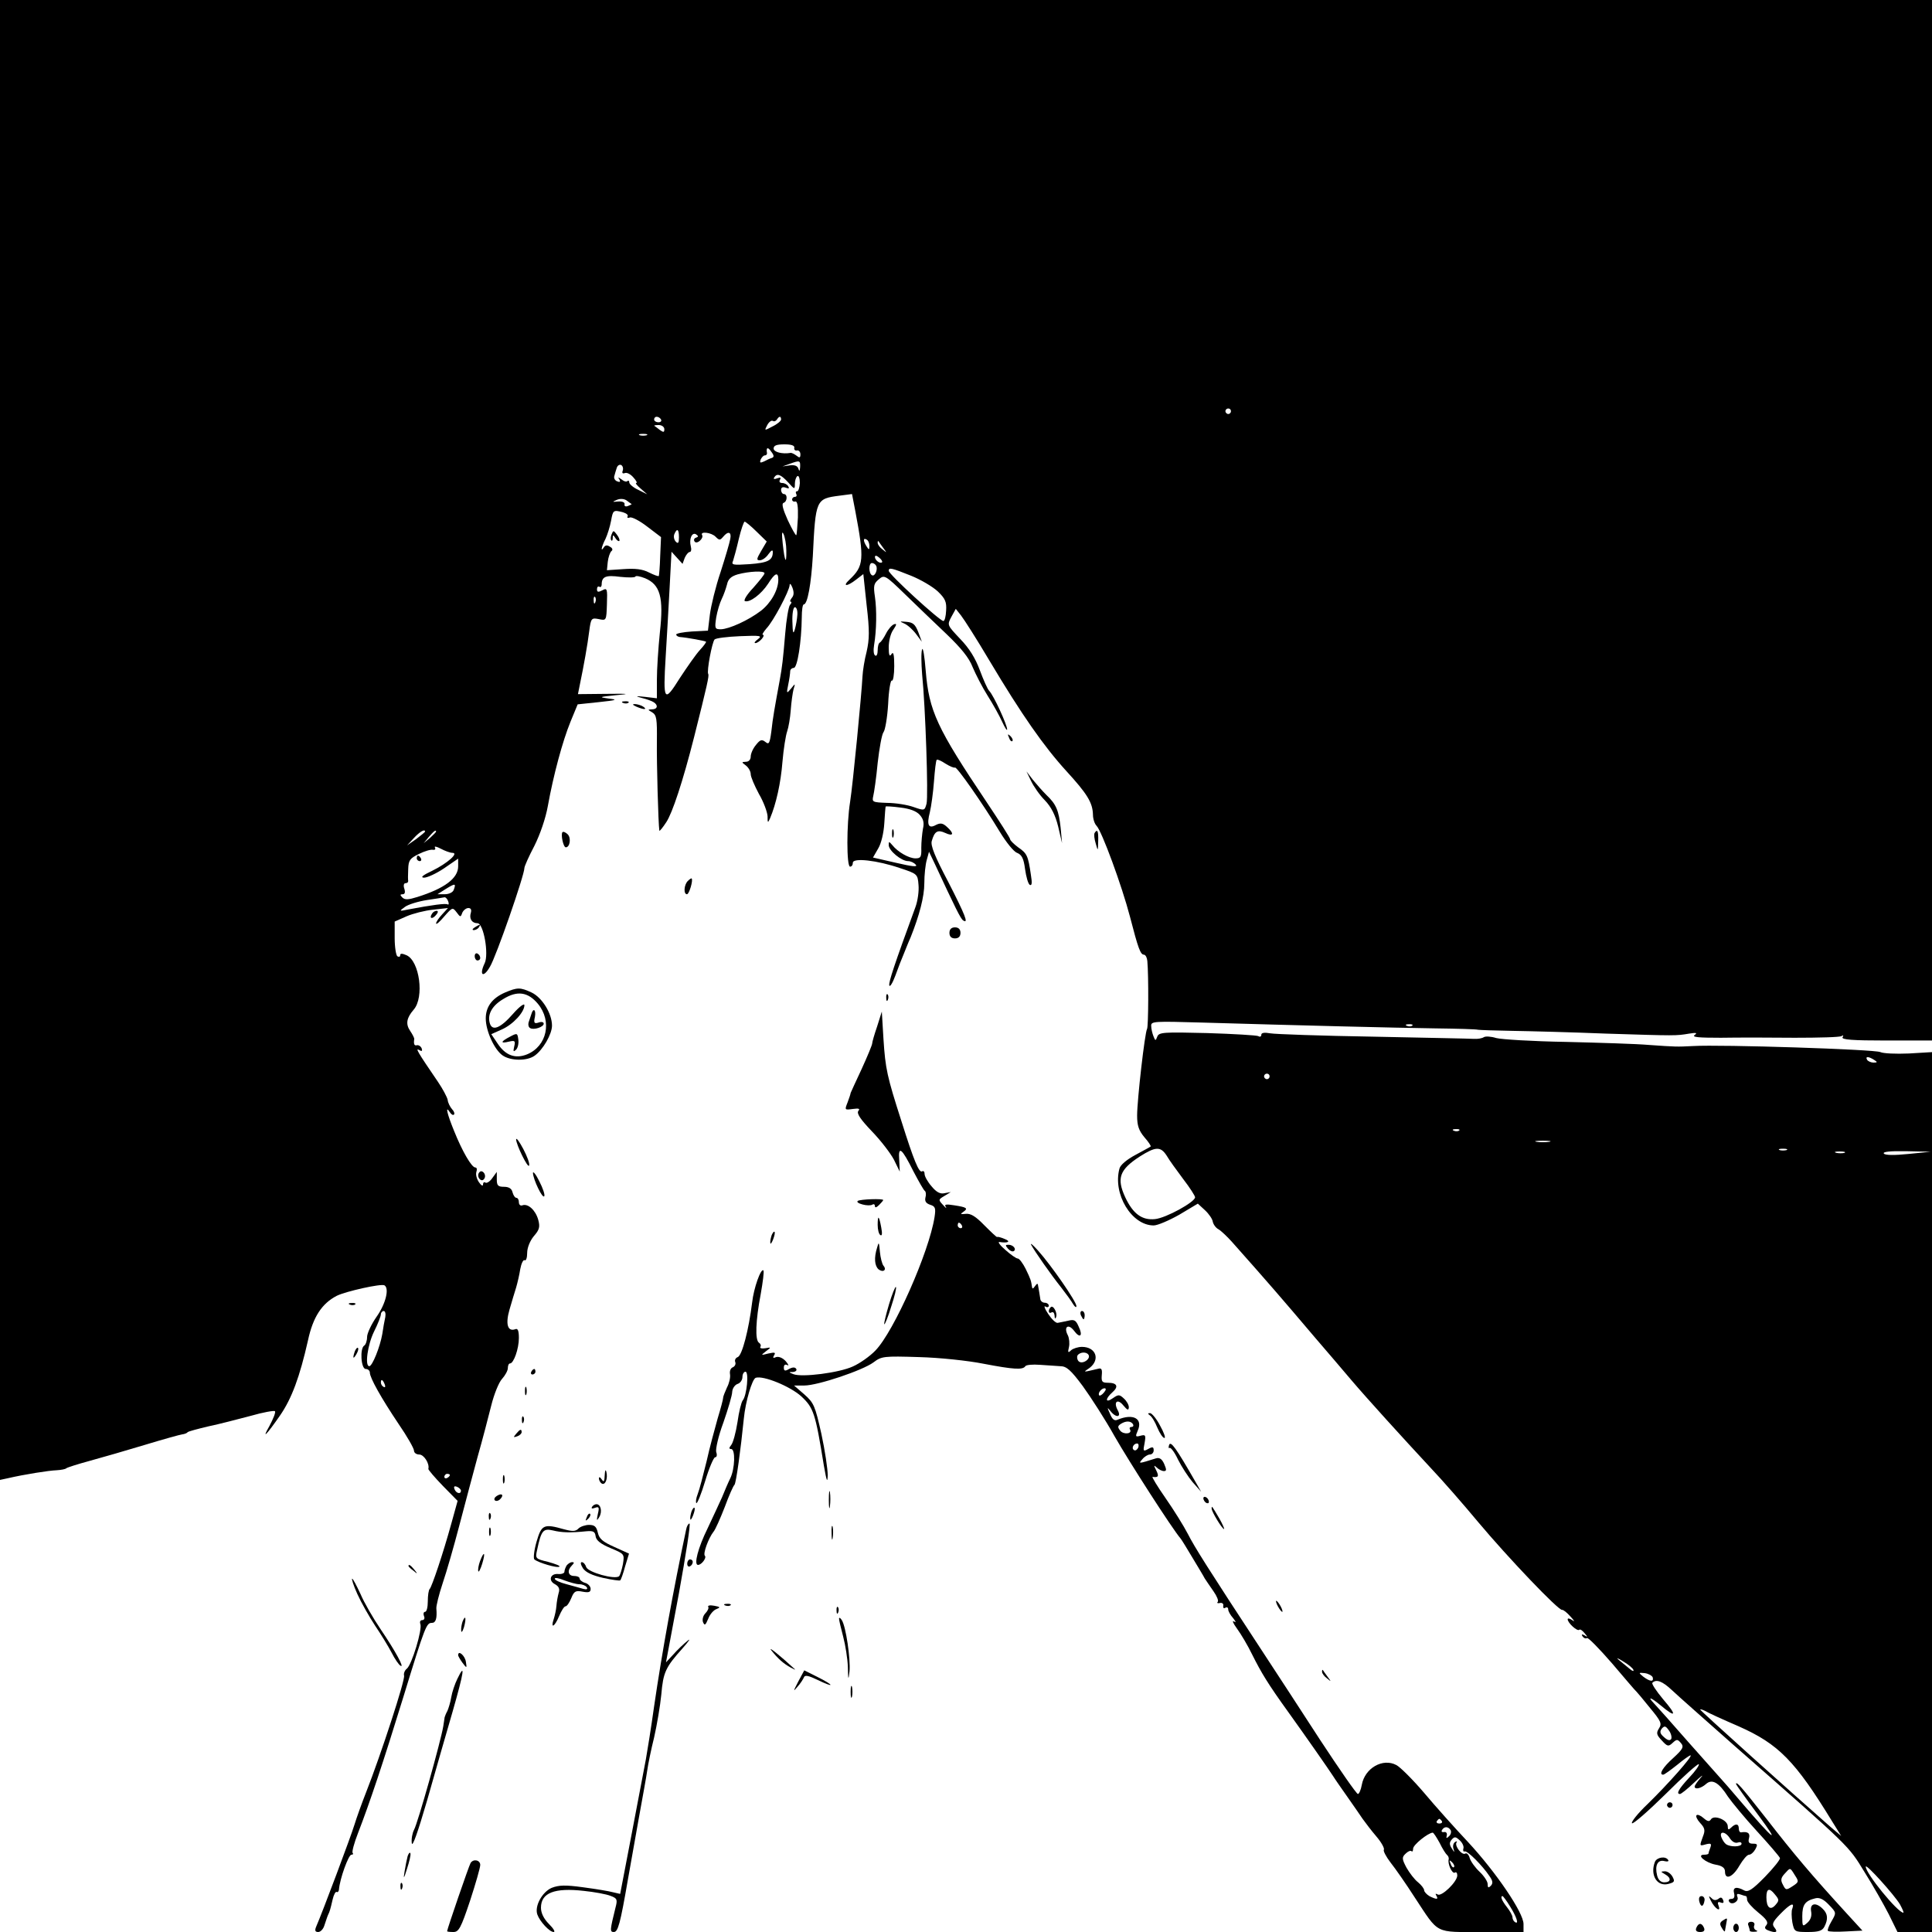
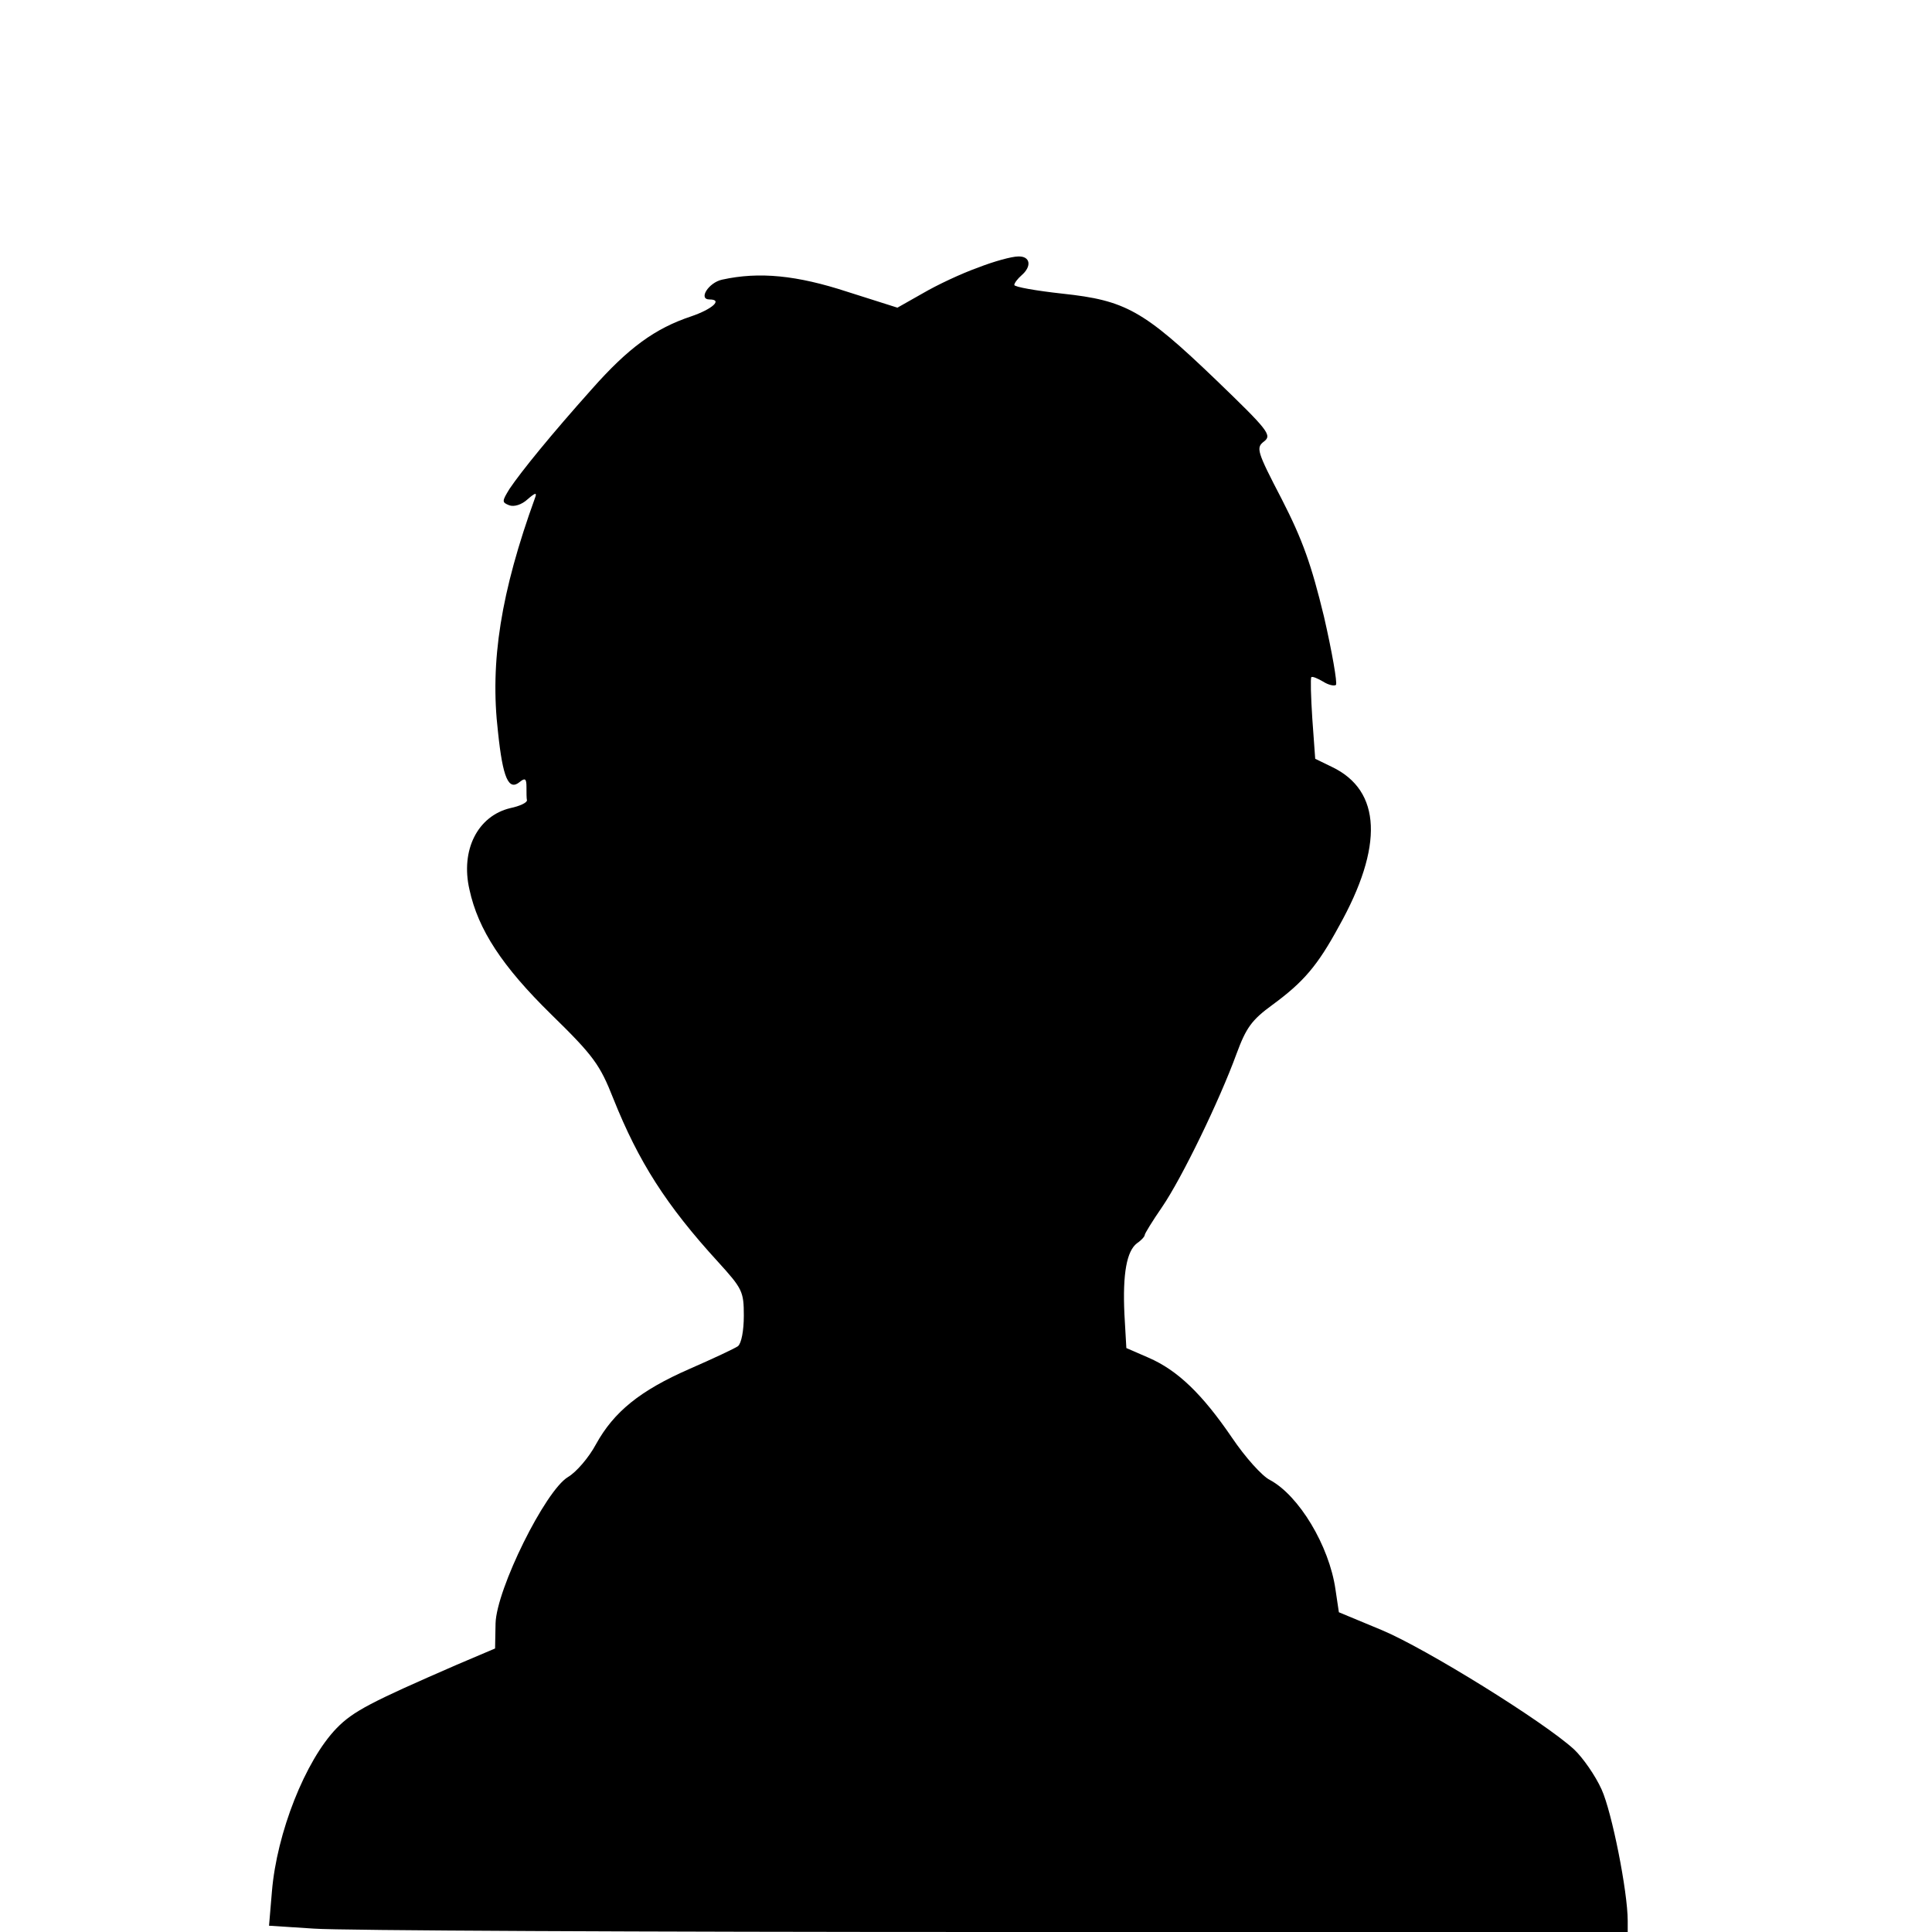
- <svg xmlns="http://www.w3.org/2000/svg" version="1.0" width="700pt" height="700pt" viewBox="0 0 700 700" preserveAspectRatio="xMidYMid meet">
-   <g transform="translate(0,700) scale(0.1,-0.1)" fill="#000000" stroke="none">
-     <path d="M0 4319 l0 -2681 28 6 c60 14 149 28 177 29 17 1 32 4 35 7 3 3 41 15 85 27 44 12 134 38 200 58 66 20 127 37 135 38 8 1 17 4 20 8 3 3 37 12 75 21 39 8 107 26 153 38 45 13 85 20 88 17 4 -3 -6 -28 -20 -54 -29 -51 -11 -33 39 39 42 61 71 139 101 272 18 84 50 133 104 161 32 16 161 45 173 38 18 -11 5 -66 -28 -113 -19 -27 -35 -61 -35 -74 0 -14 -5 -28 -10 -31 -17 -10 -12 -85 5 -85 8 0 15 -6 15 -13 0 -19 41 -92 104 -186 31 -45 56 -89 56 -97 0 -8 9 -14 19 -14 17 0 38 -33 33 -52 -1 -3 23 -31 52 -61 l54 -55 -23 -83 c-30 -109 -70 -227 -78 -236 -4 -3 -7 -24 -7 -45 0 -21 -4 -38 -10 -38 -5 0 -7 -7 -4 -15 4 -8 1 -15 -6 -15 -7 0 -10 -6 -7 -14 8 -19 -31 -148 -49 -162 -8 -6 -12 -18 -10 -25 5 -14 -84 -287 -138 -424 -15 -38 -34 -91 -42 -117 -12 -40 -115 -315 -139 -370 -5 -13 -3 -18 8 -18 8 0 18 10 22 23 10 30 12 36 15 42 4 8 7 17 15 52 4 18 11 31 15 28 3 -2 7 1 8 8 3 40 35 127 45 127 6 0 8 3 5 6 -4 3 5 36 19 72 43 111 91 255 164 492 80 261 84 270 104 270 14 0 19 16 16 52 -1 9 9 50 23 92 14 41 41 135 60 208 19 73 49 185 66 248 18 63 40 148 50 188 10 40 27 83 39 96 11 12 21 30 21 39 0 9 3 17 8 17 13 0 32 53 32 92 0 27 -4 36 -13 32 -28 -10 -36 19 -21 71 8 28 19 64 24 80 5 17 12 47 15 67 4 21 11 35 16 32 5 -3 9 9 9 26 0 19 10 44 24 61 21 24 23 34 16 60 -10 35 -37 59 -57 52 -7 -3 -13 2 -13 11 0 9 -4 16 -9 16 -5 0 -11 9 -14 20 -3 14 -14 20 -31 20 -22 0 -26 5 -26 27 l0 27 -16 -22 c-8 -12 -20 -20 -25 -17 -5 4 -9 0 -9 -7 0 -7 -7 -3 -15 9 -8 12 -12 28 -9 37 3 9 2 16 -4 16 -13 0 -47 58 -77 133 -25 61 -33 95 -15 67 5 -8 12 -12 15 -8 3 3 0 12 -7 19 -7 8 -15 23 -16 34 -2 10 -18 40 -35 65 -75 110 -84 125 -67 115 8 -5 11 -3 8 6 -3 8 -11 13 -17 12 -10 -3 -13 4 -10 23 0 3 -6 16 -15 29 -17 25 -13 47 13 77 39 45 21 176 -26 197 -16 7 -23 7 -23 0 0 -6 -4 -7 -10 -4 -5 3 -10 33 -10 66 l0 60 43 19 c23 10 66 21 96 24 l54 6 -21 -23 c-12 -13 -22 -27 -22 -33 1 -5 14 7 30 26 29 33 30 33 44 15 14 -19 15 -19 21 -2 4 9 14 17 22 17 9 0 12 -6 9 -17 -7 -22 4 -38 24 -38 22 0 42 -112 26 -145 -21 -44 -5 -55 19 -13 22 35 125 332 125 358 0 6 16 42 36 80 21 42 41 100 49 145 20 111 53 234 82 305 l26 63 76 8 c66 7 71 9 36 13 -37 5 -34 6 25 12 56 5 51 6 -36 5 l-100 -1 7 35 c14 67 28 145 34 194 6 46 8 48 34 43 28 -6 28 -6 30 54 2 56 1 60 -17 50 -14 -7 -19 -7 -19 4 0 8 4 12 9 9 4 -3 8 1 8 8 0 29 15 35 67 28 29 -3 54 -3 55 1 2 4 17 1 35 -6 55 -23 68 -69 54 -195 -6 -58 -11 -136 -11 -173 l0 -67 -42 5 c-36 4 -38 3 -12 -4 17 -4 36 -11 42 -15 18 -11 14 -26 -5 -26 -17 -1 -17 -1 0 -11 16 -10 18 -23 17 -107 -1 -76 5 -297 9 -322 1 -2 12 11 25 31 22 33 60 147 101 309 47 187 55 222 51 228 -6 10 14 115 23 125 5 5 46 10 92 12 74 3 82 2 65 -11 -11 -8 -15 -14 -9 -14 6 0 16 7 23 15 7 8 9 15 4 15 -4 0 2 10 13 23 25 26 83 136 84 157 0 8 5 4 10 -9 6 -16 6 -28 -2 -37 -6 -8 -8 -14 -4 -14 4 0 3 -6 -3 -12 -5 -7 -13 -53 -17 -103 -8 -95 -11 -121 -20 -170 -18 -98 -25 -136 -30 -183 -6 -46 -9 -51 -22 -40 -13 10 -19 8 -34 -11 -11 -13 -19 -32 -19 -42 0 -11 -7 -19 -17 -19 -17 -1 -17 -1 0 -14 9 -7 17 -21 17 -31 0 -10 14 -42 30 -72 17 -29 30 -65 31 -80 0 -25 1 -26 9 -8 22 52 39 128 45 205 4 47 12 96 17 110 5 14 11 49 13 77 2 29 7 63 10 75 7 23 7 23 -9 3 -16 -19 -17 -19 -10 15 4 19 7 41 7 48 0 6 6 12 13 12 13 0 28 94 29 183 0 26 3 47 7 47 14 0 27 75 33 175 10 205 11 208 96 219 l46 6 12 -62 c33 -175 31 -199 -21 -248 -28 -26 -9 -26 24 0 l26 20 12 -113 c11 -93 10 -123 0 -168 -8 -30 -14 -70 -15 -89 -3 -62 -35 -393 -45 -456 -13 -81 -13 -234 0 -234 6 0 10 6 10 14 0 19 88 9 170 -19 64 -21 65 -22 68 -62 2 -22 -3 -57 -11 -79 -78 -213 -97 -271 -95 -284 2 -8 12 8 22 35 10 28 24 64 31 80 7 17 17 43 24 58 32 80 50 148 50 197 0 30 4 68 9 85 l8 29 21 -44 c75 -161 94 -200 103 -205 20 -13 8 18 -55 141 -48 91 -64 131 -59 147 10 35 21 42 49 29 30 -14 33 -2 6 22 -15 14 -24 15 -40 7 -27 -15 -34 0 -22 46 5 21 12 71 15 112 3 40 7 76 10 78 2 3 17 -4 32 -14 16 -10 31 -16 34 -14 6 5 101 -131 162 -232 23 -38 51 -73 63 -77 17 -7 24 -20 29 -59 4 -28 11 -53 17 -57 8 -4 9 7 4 37 -10 69 -14 77 -46 99 -16 12 -29 25 -29 29 0 5 -38 64 -84 133 -182 271 -210 332 -222 478 -4 52 -10 87 -13 77 -4 -10 -3 -51 0 -90 12 -117 23 -442 16 -469 -7 -25 -7 -26 -47 -12 -22 8 -66 15 -96 15 -53 2 -55 3 -50 25 3 12 11 66 16 120 6 53 15 103 21 111 6 7 14 53 17 103 2 49 9 87 13 84 5 -3 9 21 9 53 0 41 -3 54 -10 43 -7 -11 -10 -4 -10 25 0 22 7 51 17 64 12 18 13 23 2 19 -8 -3 -21 -18 -29 -34 -8 -16 -18 -30 -22 -32 -5 -2 -8 -15 -8 -28 0 -14 -4 -23 -9 -19 -6 3 -7 20 -4 38 9 53 10 127 3 175 -6 40 -4 48 14 63 20 17 23 16 96 -55 41 -40 109 -105 150 -144 52 -50 81 -85 94 -119 11 -26 35 -73 54 -103 19 -30 43 -73 53 -95 10 -22 18 -34 18 -28 1 15 -49 124 -65 140 -6 6 -21 40 -34 75 -16 43 -38 79 -71 113 -47 50 -48 50 -32 80 l16 29 19 -24 c11 -14 57 -86 102 -162 118 -198 198 -312 279 -401 76 -83 96 -115 97 -159 0 -15 6 -33 13 -40 19 -19 92 -218 121 -329 30 -116 38 -138 51 -138 6 -1 11 -11 12 -23 5 -55 4 -238 -1 -246 -8 -13 -36 -257 -36 -314 0 -36 6 -54 26 -78 15 -17 25 -32 23 -34 -2 -2 -27 -15 -56 -31 -30 -16 -54 -36 -57 -49 -25 -92 44 -206 124 -206 14 0 56 18 93 39 l67 40 26 -24 c14 -13 27 -32 28 -41 2 -10 11 -23 21 -28 10 -6 32 -27 49 -46 135 -152 173 -196 302 -348 44 -51 102 -119 129 -151 56 -66 185 -208 290 -321 39 -41 116 -129 170 -194 109 -130 292 -322 305 -319 4 1 18 -10 31 -25 13 -14 16 -20 7 -13 -10 7 -18 9 -18 4 0 -13 35 -45 42 -38 3 3 11 -2 19 -12 12 -14 12 -16 0 -8 -10 5 -12 4 -7 -4 4 -6 11 -9 16 -6 4 3 45 -39 91 -92 46 -54 85 -100 89 -103 3 -3 25 -29 49 -59 39 -47 43 -56 32 -73 -11 -17 -9 -24 10 -44 20 -22 24 -23 39 -9 15 14 18 14 30 0 12 -14 8 -22 -28 -55 -38 -34 -53 -60 -36 -60 4 0 26 16 50 35 23 19 45 35 49 35 11 0 -83 -106 -155 -176 -36 -34 -61 -66 -57 -70 4 -4 59 44 122 106 63 63 117 111 120 108 3 -3 -12 -25 -35 -49 -38 -41 -48 -59 -33 -59 4 0 28 19 52 42 25 24 36 31 23 17 -12 -14 -22 -28 -22 -32 0 -12 23 -7 41 9 22 20 47 6 80 -46 14 -20 60 -76 104 -124 44 -48 82 -92 84 -98 2 -5 -23 -36 -54 -68 -47 -48 -62 -57 -76 -49 -28 15 -42 11 -36 -11 3 -13 0 -20 -10 -20 -8 0 -12 -4 -8 -10 9 -15 37 1 30 17 -4 11 -1 13 11 9 8 -3 18 -6 20 -6 2 0 4 -6 4 -13 0 -8 18 -28 40 -46 31 -25 38 -36 30 -46 -8 -9 -6 -14 6 -19 28 -11 37 -7 24 9 -11 13 -8 21 20 50 36 37 53 45 44 20 -4 -8 -3 -31 0 -50 7 -34 8 -35 56 -35 39 0 52 4 60 19 14 27 13 47 -6 65 -25 25 -47 20 -42 -9 3 -16 -1 -30 -13 -41 -18 -16 -19 -15 -19 23 0 42 10 56 47 65 15 4 30 -3 49 -23 28 -29 28 -29 10 -60 -10 -17 -16 -33 -13 -35 3 -3 32 -4 65 -2 l60 3 -55 60 c-130 142 -194 218 -291 343 -94 120 -112 140 -112 128 0 -2 36 -53 81 -113 84 -113 56 -91 -66 52 -33 39 -62 72 -65 75 -3 3 -57 64 -120 135 -63 72 -120 136 -127 143 -26 27 -12 23 24 -7 56 -47 60 -37 9 22 -25 30 -43 57 -39 60 14 14 36 6 71 -27 20 -19 123 -110 227 -202 424 -372 411 -360 470 -456 31 -49 70 -118 88 -153 l32 -65 63 0 62 0 0 1594 0 1594 -84 -5 c-47 -2 -92 0 -103 5 -18 10 -579 28 -678 22 -61 -3 -61 -3 -161 4 -45 4 -180 8 -300 11 -121 2 -234 9 -253 14 -19 6 -39 7 -45 3 -6 -4 -22 -7 -36 -6 -14 1 -178 4 -365 8 -187 3 -355 9 -372 12 -22 4 -33 2 -33 -5 0 -7 -5 -9 -11 -5 -6 3 -89 8 -185 11 -159 4 -175 3 -181 -13 -6 -16 -7 -16 -14 2 -4 10 -8 27 -8 37 -1 17 11 17 187 12 339 -10 695 -19 842 -21 80 -1 150 -3 155 -5 6 -1 62 -3 125 -4 63 -1 216 -5 340 -10 254 -8 252 -8 300 0 26 4 31 3 20 -5 -11 -8 15 -10 95 -10 61 1 181 1 268 0 87 0 163 2 169 6 7 4 8 3 4 -4 -5 -9 36 -12 158 -12 l166 0 0 1885 0 1885 -3500 0 -3500 0 0 -2681z m4460 1191 c0 -5 -4 -10 -10 -10 -5 0 -10 5 -10 10 0 6 5 10 10 10 6 0 10 -4 10 -10z m-2065 -30 c3 -5 -1 -10 -9 -10 -9 0 -16 5 -16 10 0 6 4 10 9 10 6 0 13 -4 16 -10z m435 0 c0 -5 -14 -17 -31 -25 -30 -16 -30 -16 -19 5 6 11 15 18 20 15 5 -3 11 -1 15 5 8 13 15 13 15 0z m-423 -35 c0 -12 -3 -12 -16 -3 -9 7 -18 14 -20 15 -2 2 5 3 16 3 11 0 20 -7 20 -15z m-64 -22 c-7 -2 -19 -2 -25 0 -7 3 -2 5 12 5 14 0 19 -2 13 -5z m535 -45 c-2 -7 3 -12 10 -10 6 1 12 -5 12 -14 0 -13 -3 -14 -14 -5 -8 6 -18 11 -22 10 -30 -5 -61 3 -61 16 0 11 11 15 39 15 25 0 37 -4 36 -12z m-81 -37 c-7 -2 -20 -8 -29 -13 -14 -6 -16 -5 -12 7 4 8 10 15 15 15 5 0 8 3 8 8 -4 21 3 24 15 6 11 -14 11 -20 3 -23z m102 -33 c-1 -15 -3 -17 -6 -7 -3 11 -13 15 -31 13 l-27 -4 25 9 c38 14 40 13 39 -11z m-643 -14 c-3 -8 0 -11 8 -8 7 3 21 -4 31 -16 10 -11 15 -20 10 -20 -4 0 3 -9 16 -20 l24 -21 -32 16 c-18 8 -33 21 -33 27 0 6 -3 8 -7 5 -3 -4 -13 -1 -21 6 -13 9 -14 9 -8 0 5 -9 2 -11 -8 -7 -8 3 -13 12 -10 20 2 8 6 21 9 30 3 8 10 12 16 9 6 -4 8 -13 5 -21z m599 -41 c24 -27 25 -27 25 -6 0 12 4 24 9 28 5 3 9 -8 9 -25 -1 -16 -5 -30 -10 -30 -5 0 -6 -4 -3 -10 3 -5 1 -10 -4 -10 -6 0 -11 -4 -11 -10 0 -5 5 -9 12 -7 7 1 10 -17 9 -58 -2 -33 -4 -62 -6 -64 -2 -2 -16 23 -31 55 -17 38 -23 59 -15 62 14 5 15 32 1 32 -5 0 -10 7 -10 15 0 9 6 12 17 8 11 -4 14 -3 9 5 -4 7 -14 12 -22 12 -9 0 -12 5 -8 12 5 8 2 9 -10 5 -10 -4 -15 -3 -11 3 10 16 23 12 50 -17z m-567 -79 c2 -1 -4 -4 -12 -7 -9 -4 -15 -1 -13 6 1 7 -8 11 -23 10 -22 -2 -23 -2 -5 6 12 5 26 4 35 -2 8 -6 16 -12 18 -13z m-31 -30 c13 -4 20 -10 17 -15 -3 -5 1 -7 8 -4 7 3 36 -12 63 -33 l50 -38 -3 -69 c-1 -38 -4 -70 -5 -72 -2 -2 -18 4 -36 13 -23 12 -50 15 -92 12 l-60 -4 3 30 c2 17 8 34 13 39 6 4 5 11 -5 16 -10 7 -17 6 -22 -2 -13 -20 -9 2 6 31 7 15 16 44 20 65 7 39 8 40 43 31z m484 -70 l37 -36 -20 -34 c-17 -29 -18 -34 -5 -34 9 0 23 10 31 22 11 15 16 17 16 8 0 -30 -17 -39 -84 -44 -61 -4 -67 -3 -60 12 3 9 13 45 21 80 8 34 18 62 21 62 3 0 23 -16 43 -36z m-281 -21 c0 -20 -3 -24 -11 -16 -7 7 -9 19 -6 27 10 24 17 19 17 -11z m389 -47 c1 -55 -6 -42 -13 24 -4 37 -3 48 3 35 5 -11 10 -38 10 -59z m-327 46 c-7 -2 -9 -8 -6 -13 3 -6 11 -6 20 2 7 6 11 15 8 20 -9 15 34 10 49 -6 13 -13 16 -13 27 0 18 22 31 18 26 -7 -2 -13 -18 -67 -35 -120 -18 -53 -35 -123 -39 -155 l-7 -58 -58 -3 c-31 -2 -57 -7 -57 -11 0 -4 6 -8 13 -9 26 -2 92 -14 95 -17 2 -1 -8 -15 -22 -30 -14 -15 -46 -61 -73 -102 -57 -91 -61 -85 -51 80 4 62 10 172 14 245 l7 133 20 -22 20 -22 8 22 c5 11 13 21 18 21 5 0 7 9 4 20 -7 27 4 53 19 44 9 -6 9 -9 0 -12z m628 -30 c0 -15 -2 -15 -10 -2 -13 20 -13 33 0 25 6 -3 10 -14 10 -23z m50 -7 c14 -19 14 -19 -2 -6 -10 7 -18 18 -18 24 0 6 1 8 3 6 1 -2 9 -13 17 -24z m-4 -52 c-7 -7 -26 7 -26 19 0 6 6 6 15 -2 9 -7 13 -15 11 -17z m-22 -12 c8 -13 -4 -42 -15 -35 -12 7 -12 44 0 44 6 0 12 -4 15 -9z m127 -37 c35 -14 79 -40 97 -57 27 -26 32 -38 30 -69 -1 -21 -5 -38 -10 -38 -13 0 -198 169 -198 182 0 13 11 10 81 -18z m-531 9 c0 -5 -19 -28 -41 -53 -23 -24 -36 -46 -30 -48 18 -6 59 25 84 63 25 40 37 44 37 15 0 -38 -27 -85 -63 -113 -46 -35 -115 -66 -145 -67 -22 0 -23 3 -17 43 4 23 13 53 20 67 7 14 15 37 19 52 4 20 15 30 39 37 40 11 97 14 97 4z m-613 -105 c-3 -8 -6 -5 -6 6 -1 11 2 17 5 13 3 -3 4 -12 1 -19z m732 -45 c-1 -16 -5 -39 -9 -53 -6 -20 -8 -14 -9 28 -1 28 3 52 9 52 6 0 10 -12 9 -27z m444 -726 c13 -15 16 -29 11 -50 -3 -17 -6 -48 -6 -69 1 -33 -2 -38 -21 -38 -24 0 -64 23 -84 48 -12 14 -13 14 -13 0 0 -20 46 -58 70 -58 10 0 22 -6 28 -13 8 -9 -12 -7 -72 7 l-83 19 19 33 c11 18 20 57 22 91 2 32 4 59 5 61 1 1 25 0 54 -4 34 -4 58 -13 70 -27z m-1793 -60 c0 -2 -15 -14 -32 -27 l-33 -23 24 26 c21 23 41 35 41 24z m40 0 c0 -2 -10 -12 -22 -23 l-23 -19 19 23 c18 21 26 27 26 19z m59 -77 c25 0 -18 -38 -73 -65 -34 -16 -44 -24 -30 -25 12 0 45 15 73 34 l51 35 0 -28 c0 -43 -49 -80 -148 -111 -32 -10 -45 -11 -54 -2 -9 9 -9 12 1 12 8 0 10 7 6 20 -4 11 -2 20 4 20 6 0 10 3 10 8 -1 4 -1 23 0 43 1 32 6 39 39 55 20 10 43 17 51 15 7 -1 10 2 7 8 -4 6 6 4 21 -4 15 -8 34 -15 42 -15z m5 -134 c-3 -9 -17 -16 -33 -16 l-26 0 30 19 c34 21 38 21 29 -3z m-20 -42 c3 -8 2 -13 -2 -11 -6 5 -57 -2 -142 -18 -34 -7 -35 -7 -13 9 12 9 48 20 80 25 32 5 61 9 64 10 4 0 10 -6 13 -15z m3493 -450 c-3 -3 -12 -4 -19 -1 -8 3 -5 6 6 6 11 1 17 -2 13 -5z m1673 -124 c13 -8 13 -10 -2 -10 -9 0 -20 5 -23 10 -8 13 5 13 25 0z m-2190 -60 c0 -5 -4 -10 -10 -10 -5 0 -10 5 -10 10 0 6 5 10 10 10 6 0 10 -4 10 -10z m687 -196 c-3 -3 -12 -4 -19 -1 -8 3 -5 6 6 6 11 1 17 -2 13 -5z m326 -41 c-13 -2 -33 -2 -45 0 -13 2 -3 4 22 4 25 0 35 -2 23 -4z m-1386 -50 c9 -16 37 -54 60 -85 24 -31 43 -61 43 -66 0 -17 -105 -75 -145 -79 -47 -5 -80 19 -108 79 -32 69 -21 100 53 148 57 36 75 37 97 3z m2246 20 c-7 -2 -19 -2 -25 0 -7 3 -2 5 12 5 14 0 19 -2 13 -5z m210 -10 c-7 -2 -21 -2 -30 0 -10 3 -4 5 12 5 17 0 24 -2 18 -5z m232 -4 c-50 -5 -83 -5 -89 1 -7 7 22 10 80 9 l89 -2 -80 -8z m-5519 -591 c-3 -13 -8 -41 -11 -62 -8 -46 -36 -116 -47 -116 -17 0 -6 78 17 125 14 28 25 56 25 63 0 6 5 12 10 12 6 0 8 -10 6 -22z m-2 -244 c3 -8 2 -12 -4 -9 -6 3 -10 10 -10 16 0 14 7 11 14 -7z m236 -328 c0 -3 -4 -8 -10 -11 -5 -3 -10 -1 -10 4 0 6 5 11 10 11 6 0 10 -2 10 -4z m40 -57 c0 -14 -17 -10 -23 5 -4 10 -1 13 9 9 7 -3 14 -9 14 -14z m4248 -649 c3 -7 -4 -5 -14 4 -11 9 -28 23 -39 32 -11 9 -4 7 15 -5 19 -11 36 -25 38 -31z m70 -27 c5 -18 -10 -16 -34 2 -18 15 -18 15 5 13 14 -2 26 -9 29 -15z m312 -178 c144 -64 204 -125 338 -344 l33 -53 -39 33 c-138 121 -472 421 -472 425 0 2 8 0 18 -5 9 -6 64 -31 122 -56z m-245 -46 c-5 -7 -14 -4 -26 7 -15 13 -16 20 -8 31 10 11 14 10 26 -7 8 -11 11 -25 8 -31z m829 -599 c9 -17 15 -30 12 -30 -20 0 -137 143 -136 167 1 11 103 -102 124 -137z m-381 106 c15 -23 15 -25 -8 -40 -23 -15 -25 -15 -35 5 -9 16 -8 25 6 40 21 23 19 24 37 -5z m-71 -109 c-18 -20 -32 -8 -32 29 0 32 11 35 30 11 17 -20 17 -23 2 -40z" />
-     <path d="M2216 5064 c-4 -9 -4 -19 -1 -22 3 -3 5 1 5 9 0 12 2 12 10 -1 5 -8 11 -12 14 -10 2 3 -1 13 -9 23 -12 16 -13 16 -19 1z" />
-     <path d="M3232 3980 c0 -14 2 -19 5 -12 2 6 2 18 0 25 -3 6 -5 1 -5 -13z" />
-     <path d="M1510 3890 c0 -5 5 -10 11 -10 5 0 7 5 4 10 -3 6 -8 10 -11 10 -2 0 -4 -4 -4 -10z" />
-     <path d="M3276 4741 c12 -5 31 -22 43 -38 l21 -28 -13 35 c-11 28 -19 35 -43 37 -25 2 -26 2 -8 -6z" />
-     <path d="M2258 4453 c7 -3 16 -2 19 1 4 3 -2 6 -13 5 -11 0 -14 -3 -6 -6z" />
-     <path d="M2305 4440 c27 -12 43 -12 25 0 -8 5 -22 9 -30 9 -10 0 -8 -3 5 -9z" />
-     <path d="M3656 4327 c3 -10 9 -15 12 -12 3 3 0 11 -7 18 -10 9 -11 8 -5 -6z" />
-     <path d="M3736 4170 c9 -19 31 -51 50 -70 23 -24 38 -54 48 -95 l14 -60 -5 55 c-7 64 -16 86 -52 120 -14 14 -36 39 -49 55 l-23 30 17 -35z" />
-     <path d="M2038 3985 c-7 -8 3 -55 12 -55 15 0 20 34 7 47 -7 7 -16 11 -19 8z" />
-     <path d="M3966 3982 c-3 -5 -1 -22 4 -38 8 -29 8 -29 9 9 1 36 -3 45 -13 29z" />
-     <path d="M2492 3808 c-14 -14 -16 -48 -3 -48 8 0 23 51 17 57 -1 2 -8 -3 -14 -9z" />
-     <path d="M1565 3689 c-11 -17 1 -21 15 -4 8 9 8 15 2 15 -6 0 -14 -5 -17 -11z" />
-     <path d="M1720 3640 c-9 -6 -10 -10 -3 -10 6 0 15 5 18 10 8 12 4 12 -15 0z" />
-     <path d="M3440 3620 c0 -13 7 -20 20 -20 13 0 20 7 20 20 0 13 -7 20 -20 20 -13 0 -20 -7 -20 -20z" />
-     <path d="M1720 3536 c0 -9 5 -16 10 -16 6 0 10 4 10 9 0 6 -4 13 -10 16 -5 3 -10 -1 -10 -9z" />
-     <path d="M1830 3404 c-46 -20 -70 -51 -70 -94 0 -45 31 -113 61 -134 29 -20 88 -21 116 -1 30 21 63 78 63 109 0 44 -36 102 -74 120 -41 19 -51 19 -96 0z m119 -41 c52 -63 33 -153 -39 -183 -42 -17 -78 -5 -107 39 l-23 34 38 17 c41 18 82 63 82 88 0 8 -18 -5 -40 -30 -48 -55 -78 -66 -86 -33 -8 31 10 62 49 85 51 32 90 26 126 -17z" />
-     <path d="M1925 3325 c-3 -8 -7 -22 -10 -30 -2 -8 0 -17 6 -20 13 -8 49 4 49 16 0 6 -8 8 -19 4 -15 -5 -18 -1 -13 20 5 27 -6 35 -13 10z" />
-     <path d="M1848 3244 c-35 -18 -36 -26 -4 -18 22 5 24 3 19 -18 -4 -18 -3 -20 6 -12 7 6 11 23 9 37 -3 24 -4 25 -30 11z" />
-     <path d="M3211 3384 c0 -11 3 -14 6 -6 3 7 2 16 -1 19 -3 4 -6 -2 -5 -13z" />
-     <path d="M3178 3281 c-10 -29 -18 -57 -18 -62 0 -5 -17 -46 -38 -92 -21 -45 -39 -84 -40 -87 0 -3 -5 -18 -11 -34 -11 -28 -11 -28 19 -24 22 3 27 1 20 -7 -7 -9 7 -30 49 -74 32 -33 68 -80 80 -103 l21 -43 -2 42 c-4 54 9 44 52 -42 19 -36 37 -68 41 -70 4 -3 5 -14 2 -24 -3 -13 2 -21 17 -26 19 -6 21 -12 16 -45 -20 -127 -147 -414 -214 -483 -20 -21 -57 -47 -82 -58 -50 -23 -184 -40 -215 -28 -18 7 -18 8 -2 8 10 1 15 6 12 11 -4 7 -13 7 -26 0 -15 -9 -19 -7 -19 5 0 10 5 13 13 9 6 -4 4 2 -6 14 -11 12 -25 18 -35 15 -11 -5 -13 -3 -7 7 6 10 2 11 -21 6 -28 -7 -28 -7 -9 8 20 15 20 15 -3 11 -12 -2 -20 0 -17 5 3 5 1 11 -5 15 -15 9 -12 81 6 175 8 45 13 84 10 87 -9 9 -35 -63 -41 -117 -12 -97 -36 -191 -52 -197 -8 -3 -12 -11 -9 -18 3 -8 -2 -16 -9 -19 -8 -3 -12 -14 -10 -25 2 -12 -3 -33 -11 -48 -7 -16 -14 -32 -14 -38 0 -5 -9 -39 -20 -75 -10 -36 -29 -105 -40 -155 -12 -49 -26 -103 -32 -118 -6 -15 -8 -30 -5 -33 3 -3 18 33 32 80 14 47 31 86 36 86 6 0 8 8 4 19 -3 10 8 59 26 107 17 49 32 99 32 112 1 12 10 25 20 28 9 3 17 14 17 25 0 10 5 19 11 19 13 0 5 -86 -10 -104 -5 -6 -14 -42 -19 -79 -6 -38 -16 -75 -23 -83 -8 -10 -8 -14 0 -14 16 0 14 -71 -3 -106 -8 -16 -21 -47 -30 -69 -10 -22 -33 -72 -52 -112 -35 -71 -51 -133 -35 -133 13 0 32 26 25 33 -8 7 13 64 31 87 7 8 25 49 41 90 15 41 31 77 35 80 6 5 23 130 34 240 6 62 30 143 43 148 28 9 125 -31 165 -67 45 -42 51 -60 82 -251 10 -57 13 -65 14 -35 0 22 -10 90 -23 150 -23 102 -27 112 -62 143 l-37 32 37 0 c49 0 212 55 251 84 29 22 37 23 165 19 75 -2 178 -13 233 -24 110 -21 143 -23 152 -9 3 5 27 7 53 5 26 -2 59 -4 74 -5 22 0 38 -14 81 -72 29 -40 82 -122 116 -183 52 -91 208 -334 239 -370 4 -5 23 -36 42 -68 19 -32 40 -66 45 -76 6 -9 20 -30 32 -47 12 -17 19 -34 15 -38 -4 -4 0 -6 8 -4 8 2 14 -3 12 -10 -1 -8 2 -11 8 -7 5 3 10 1 10 -6 0 -7 8 -21 18 -32 10 -13 12 -17 3 -12 -8 5 -3 -7 11 -26 14 -19 39 -61 55 -94 33 -66 57 -106 132 -210 66 -92 142 -201 161 -230 8 -13 32 -47 53 -77 20 -29 45 -64 54 -78 10 -14 32 -43 50 -64 18 -21 30 -43 27 -48 -3 -4 8 -25 24 -46 16 -20 56 -77 88 -127 89 -135 70 -125 244 -125 l150 0 0 29 c0 41 -99 187 -202 298 -46 49 -117 128 -158 177 -41 48 -87 94 -101 101 -49 26 -114 -11 -125 -72 -3 -18 -10 -33 -14 -33 -5 0 -66 88 -137 196 -70 108 -162 249 -204 313 -208 317 -251 386 -275 433 -15 29 -51 87 -81 130 -30 43 -51 78 -47 77 21 -3 24 2 13 24 -9 18 -9 20 2 10 7 -7 19 -13 26 -13 10 0 10 5 1 26 -8 18 -17 24 -30 20 -64 -20 -64 -20 -49 -3 7 9 20 17 27 17 8 0 14 7 14 15 0 13 -4 14 -20 5 -18 -10 -19 -8 -13 21 5 29 4 32 -15 27 -18 -5 -19 -3 -10 18 20 44 -16 64 -73 40 -11 -5 -19 1 -27 21 -11 24 -11 26 1 11 20 -26 41 -24 27 2 -17 31 -1 44 20 18 15 -18 19 -19 20 -7 0 9 -8 23 -18 32 -16 15 -20 15 -40 1 -27 -19 -29 -3 -2 21 24 21 18 35 -16 35 -21 0 -24 4 -22 28 2 20 -1 26 -12 23 -59 -14 -57 -14 -32 3 39 30 23 76 -28 76 -14 0 -32 -6 -39 -12 -11 -11 -13 -9 -8 11 3 13 1 33 -4 43 -16 30 1 44 22 17 22 -30 34 -20 17 15 -10 23 -16 26 -37 21 -15 -3 -32 -7 -39 -8 -7 -1 -22 14 -34 32 -13 19 -17 32 -10 27 6 -4 12 -2 12 3 0 6 -7 11 -15 11 -8 0 -16 7 -16 15 -1 8 -3 20 -4 25 -1 6 -3 16 -4 23 -1 8 -4 7 -11 -3 -7 -10 -10 -11 -11 -2 -3 21 -4 26 -23 65 -10 20 -23 37 -28 37 -6 0 -26 14 -45 31 -20 17 -29 30 -22 29 32 -5 43 2 19 11 -14 6 -26 9 -27 7 -1 -2 -21 17 -46 42 -32 33 -50 44 -68 42 -19 -2 -21 -1 -9 7 19 13 13 17 -33 24 -30 5 -37 3 -30 -6 4 -7 0 -4 -10 7 -18 19 -17 20 5 33 l23 14 -22 -4 c-16 -4 -30 3 -48 25 -14 16 -25 36 -25 44 0 9 -4 13 -9 10 -11 -7 -30 39 -75 182 -52 162 -58 189 -65 297 l-6 100 -17 -54z m307 -721 c3 -5 1 -10 -4 -10 -6 0 -11 5 -11 10 0 6 2 10 4 10 3 0 8 -4 11 -10z m459 -469 c9 -15 -23 -36 -36 -23 -5 5 -7 15 -4 21 9 13 33 14 40 2z m56 -136 c-7 -9 -15 -13 -17 -11 -7 7 7 26 19 26 6 0 6 -6 -2 -15z m105 -115 c3 -5 1 -10 -5 -10 -6 0 -9 -4 -6 -9 10 -16 -22 -20 -35 -5 -10 13 -10 17 2 25 19 12 36 11 44 -1z m19 -85 c-4 -8 -10 -12 -15 -9 -11 6 -2 24 11 24 5 0 7 -7 4 -15z m1100 -1353 c3 -5 -1 -9 -9 -9 -8 0 -12 4 -9 9 3 4 7 8 9 8 2 0 6 -4 9 -8z m32 -33 c3 -6 1 -16 -6 -22 -9 -9 -11 -8 -8 3 2 8 -3 14 -10 12 -8 -1 -11 2 -7 8 8 13 22 13 31 -1z m-40 -46 c10 -21 23 -41 27 -44 4 -3 7 -10 6 -15 -5 -16 12 -54 22 -49 5 4 9 -1 9 -10 0 -23 -57 -78 -71 -69 -8 4 -9 3 -5 -4 9 -15 1 -15 -25 -2 -10 6 -19 16 -19 21 0 6 -10 19 -22 29 -13 10 -31 34 -42 53 -17 32 -17 38 -3 51 8 8 17 12 21 9 3 -4 6 1 6 9 0 14 54 57 71 58 3 0 14 -17 25 -37z m86 -21 c-2 -7 0 -12 5 -10 10 3 64 -51 90 -90 12 -17 13 -26 4 -35 -8 -8 -11 -7 -11 7 0 9 -13 29 -29 44 -16 15 -32 37 -36 50 -3 12 -11 20 -16 16 -12 -7 -39 27 -32 40 4 5 1 6 -5 2 -6 -4 -9 -14 -6 -24 5 -15 4 -15 -6 1 -9 14 -9 21 0 32 10 11 14 11 29 -3 10 -9 16 -23 13 -30z m-34 -67 c-3 -3 -9 2 -12 12 -6 14 -5 15 5 6 7 -7 10 -15 7 -18z m203 -142 c25 -40 33 -67 18 -57 -5 3 -9 11 -9 17 0 7 -9 23 -20 37 -19 24 -25 40 -16 40 2 0 15 -17 27 -37z" />
-     <path d="M1870 2872 c0 -19 43 -107 47 -95 3 7 -7 33 -21 60 -14 26 -25 42 -26 35z" />
-     <path d="M1735 2750 c-4 -6 -3 -16 3 -22 6 -6 12 -6 17 2 4 6 3 16 -3 22 -6 6 -12 6 -17 -2z" />
-     <path d="M1931 2750 c1 -24 35 -95 41 -84 3 5 -5 29 -18 54 -12 25 -23 38 -23 30z" />
-     <path d="M3108 2649 c-5 -4 2 -9 17 -13 14 -4 30 -4 35 -1 6 4 10 1 10 -5 0 -7 6 -5 15 4 8 8 15 16 15 18 0 6 -82 3 -92 -3z" />
-     <path d="M3180 2562 c0 -17 4 -34 10 -37 6 -4 7 6 3 27 -8 44 -13 48 -13 10z" />
-     <path d="M2796 2525 c-3 -9 -6 -22 -5 -28 0 -7 5 -1 10 12 5 13 8 26 5 28 -2 2 -6 -3 -10 -12z" />
-     <path d="M3178 2480 c-12 -38 -9 -66 5 -79 17 -13 31 -2 18 13 -5 6 -11 29 -13 51 -3 35 -4 37 -10 15z" />
-     <path d="M3736 2490 c12 -23 73 -110 109 -155 17 -22 37 -49 43 -60 7 -11 12 -14 12 -7 0 16 -92 149 -140 202 -17 19 -28 28 -24 20z" />
-     <path d="M3652 2476 c7 -8 16 -12 21 -9 11 7 -2 23 -19 23 -12 0 -12 -2 -2 -14z" />
-     <path d="M3221 2274 c-11 -37 -19 -70 -17 -72 2 -2 14 27 25 64 12 36 20 68 17 71 -2 3 -14 -26 -25 -63z" />
-     <path d="M1268 2273 c7 -3 16 -2 19 1 4 3 -2 6 -13 5 -11 0 -14 -3 -6 -6z" />
-     <path d="M3807 2264 c-11 -11 -8 -26 3 -19 6 3 10 -2 11 -12 0 -10 3 -13 5 -6 7 15 -10 46 -19 37z" />
-     <path d="M3916 2235 c4 -8 8 -15 10 -15 2 0 4 7 4 15 0 8 -4 15 -10 15 -5 0 -7 -7 -4 -15z" />
-     <path d="M1286 2105 c-9 -26 -7 -32 5 -12 6 10 9 21 6 23 -2 3 -7 -2 -11 -11z" />
-     <path d="M1925 2030 c-3 -5 -1 -10 4 -10 6 0 11 5 11 10 0 6 -2 10 -4 10 -3 0 -8 -4 -11 -10z" />
-     <path d="M1902 1960 c0 -14 2 -19 5 -12 2 6 2 18 0 25 -3 6 -5 1 -5 -13z" />
-     <path d="M4166 1872 c7 -4 19 -24 27 -44 9 -21 20 -38 26 -38 5 0 -2 20 -16 45 -13 25 -30 45 -36 45 -9 0 -9 -2 -1 -8z" />
-     <path d="M1891 1854 c0 -11 3 -14 6 -6 3 7 2 16 -1 19 -3 4 -6 -2 -5 -13z" />
-     <path d="M1870 1805 c-11 -13 -10 -14 4 -9 9 3 16 10 16 15 0 13 -6 11 -20 -6z" />
-     <path d="M4236 1765 c-3 -9 -2 -14 2 -11 4 2 18 -16 30 -42 13 -26 37 -63 53 -82 l31 -35 -20 35 c-71 124 -90 150 -96 135z" />
-     <path d="M2191 1655 c-1 -23 -3 -27 -11 -15 -6 9 -10 10 -10 3 0 -6 5 -15 10 -18 13 -8 23 18 17 42 -3 11 -5 6 -6 -12z" />
-     <path d="M1822 1640 c0 -14 2 -19 5 -12 2 6 2 18 0 25 -3 6 -5 1 -5 -13z" />
-     <path d="M3003 1565 c0 -27 2 -38 4 -22 2 15 2 37 0 50 -2 12 -4 0 -4 -28z" />
-     <path d="M1800 1580 c-8 -5 -11 -12 -7 -16 4 -4 13 -2 19 4 15 15 7 24 -12 12z" />
-     <path d="M4360 1571 c0 -5 5 -13 10 -16 6 -3 10 -2 10 4 0 5 -4 13 -10 16 -5 3 -10 2 -10 -4z" />
-     <path d="M2145 1540 c-4 -6 1 -7 11 -3 14 5 16 2 10 -23 -5 -24 -4 -26 5 -11 12 20 6 47 -10 47 -5 0 -13 -4 -16 -10z" />
-     <path d="M2506 1525 c-3 -9 -6 -22 -5 -28 0 -7 5 -1 10 12 5 13 8 26 5 28 -2 2 -6 -3 -10 -12z" />
-     <path d="M4390 1534 c0 -11 38 -74 45 -74 2 0 -5 17 -17 38 -27 46 -28 48 -28 36z" />
-     <path d="M1771 1504 c0 -11 3 -14 6 -6 3 7 2 16 -1 19 -3 4 -6 -2 -5 -13z" />
-     <path d="M2126 1503 c-6 -14 -5 -15 5 -6 7 7 10 15 7 18 -3 3 -9 -2 -12 -12z" />
-     <path d="M2096 1462 c-10 -11 -22 -11 -52 -3 -74 21 -82 17 -100 -45 -9 -31 -12 -60 -8 -64 14 -12 85 -33 91 -26 3 3 -16 10 -41 17 -46 11 -47 12 -40 43 15 71 22 79 57 71 32 -8 64 -9 122 -3 24 2 31 -1 33 -18 2 -15 18 -28 54 -43 50 -21 51 -21 45 -58 -4 -20 -10 -40 -14 -44 -15 -13 -112 14 -119 33 -3 10 -10 18 -16 18 -6 0 -4 -9 4 -22 10 -15 34 -26 73 -35 32 -7 60 -11 62 -9 3 2 11 25 18 51 l14 46 -53 24 c-43 19 -55 30 -60 52 -5 22 -12 28 -32 28 -13 0 -31 -6 -38 -13z" />
-     <path d="M2486 1458 c-46 -216 -88 -448 -116 -640 -11 -79 -25 -165 -30 -193 -5 -27 -28 -148 -51 -268 l-42 -219 -26 6 c-14 4 -63 12 -108 18 -65 9 -88 8 -114 -2 -35 -15 -63 -67 -52 -97 9 -25 44 -63 59 -63 7 0 -1 13 -17 29 -19 19 -29 40 -29 59 0 54 49 73 155 61 39 -4 82 -12 97 -18 24 -9 26 -13 18 -43 -20 -81 -21 -88 -6 -88 15 0 23 28 51 190 9 52 27 153 40 225 13 72 27 148 30 170 3 22 14 76 25 120 10 44 22 114 26 155 7 81 15 99 78 169 22 25 30 37 17 26 -14 -11 -37 -33 -51 -49 l-27 -29 47 251 c25 139 43 252 38 252 -4 0 -10 -10 -12 -22z" />
-     <path d="M3013 1445 c0 -22 2 -30 4 -17 2 12 2 30 0 40 -3 9 -5 -1 -4 -23z" />
-     <path d="M1772 1450 c0 -14 2 -19 5 -12 2 6 2 18 0 25 -3 6 -5 1 -5 -13z" />
-     <path d="M1739 1343 c-5 -14 -8 -30 -6 -36 1 -5 8 7 14 27 13 42 7 49 -8 9z" />
-     <path d="M2490 1334 c0 -8 5 -12 10 -9 6 3 10 10 10 16 0 5 -4 9 -10 9 -5 0 -10 -7 -10 -16z" />
-     <path d="M2053 1328 c-4 -7 -8 -17 -8 -23 0 -5 -10 -9 -22 -8 -29 3 -38 -24 -12 -37 14 -8 18 -17 13 -32 -3 -11 -7 -32 -8 -47 -1 -14 -6 -36 -10 -48 -12 -36 4 -27 20 12 8 19 18 35 23 35 5 0 14 13 21 30 10 25 16 28 41 23 22 -4 29 -2 29 10 0 9 -9 19 -20 22 -11 3 -20 11 -20 16 0 5 -9 9 -20 9 -22 0 -26 20 -8 38 9 9 9 12 1 12 -7 0 -15 -6 -20 -12z m46 -68 c11 0 23 -5 27 -11 4 -7 0 -9 -12 -6 -11 3 -38 11 -61 17 -24 6 -43 15 -43 20 0 5 16 2 35 -6 19 -7 43 -14 54 -14z" />
-     <path d="M1480 1326 c0 -2 8 -10 18 -17 15 -13 16 -12 3 4 -13 16 -21 21 -21 13z" />
-     <path d="M1295 1224 c14 -31 43 -82 64 -114 21 -31 48 -75 60 -98 11 -22 26 -44 32 -47 16 -11 -17 51 -72 132 -27 40 -60 97 -73 128 -14 30 -27 55 -30 55 -3 0 5 -25 19 -56z" />
-     <path d="M4630 1180 c6 -11 13 -20 16 -20 2 0 0 9 -6 20 -6 11 -13 20 -16 20 -2 0 0 -9 6 -20z" />
-     <path d="M2566 1178 c3 -4 -2 -15 -10 -23 -9 -9 -12 -23 -9 -32 6 -14 9 -12 19 12 6 16 20 32 30 35 15 6 14 8 -8 12 -15 3 -25 1 -22 -4z" />
-     <path d="M2628 1183 c7 -3 16 -2 19 1 4 3 -2 6 -13 5 -11 0 -14 -3 -6 -6z" />
-     <path d="M3031 1164 c0 -11 3 -14 6 -6 3 7 2 16 -1 19 -3 4 -6 -2 -5 -13z" />
-     <path d="M1676 1125 c-3 -9 -6 -24 -5 -33 0 -9 5 -4 10 12 9 32 6 48 -5 21z" />
-     <path d="M3040 1135 c0 -5 7 -35 15 -65 8 -30 16 -80 17 -110 1 -48 2 -50 6 -15 4 44 -13 162 -28 185 -5 8 -10 11 -10 5z" />
-     <path d="M2795 1020 c24 -30 43 -47 70 -62 11 -6 18 -9 15 -6 -52 48 -100 87 -85 68z" />
-     <path d="M1660 1003 c0 -4 8 -17 16 -28 15 -20 16 -20 12 4 -3 22 -28 44 -28 24z" />
-     <path d="M1657 917 c-9 -18 -19 -48 -22 -66 -3 -19 -10 -41 -14 -50 -5 -9 -9 -19 -10 -23 -1 -9 -3 -18 -5 -33 -9 -54 -92 -350 -106 -375 -6 -12 -10 -33 -8 -48 2 -17 22 40 55 153 28 99 70 245 93 324 41 143 47 181 17 118z" />
-     <path d="M2892 907 c-18 -35 -19 -38 -3 -19 11 12 21 28 24 35 3 9 17 6 50 -10 62 -30 61 -20 -1 11 l-48 24 -22 -41z" />
-     <path d="M4790 943 c0 -6 8 -17 18 -24 16 -13 16 -13 2 6 -8 11 -16 22 -17 24 -2 2 -3 0 -3 -6z" />
-     <path d="M3082 870 c0 -19 2 -27 5 -17 2 9 2 25 0 35 -3 9 -5 1 -5 -18z" />
-     <path d="M6040 460 c0 -5 5 -10 10 -10 6 0 10 5 10 10 0 6 -4 10 -10 10 -5 0 -10 -4 -10 -10z" />
-     <path d="M6147 423 c-4 -3 2 -16 13 -28 17 -18 19 -27 10 -49 -13 -36 -13 -35 12 -28 17 4 20 2 15 -12 -4 -10 -7 -20 -7 -22 0 -2 -7 -4 -16 -4 -29 0 5 -29 42 -36 24 -4 34 -12 34 -25 0 -32 28 -21 52 21 13 22 28 40 35 40 7 0 17 9 23 20 9 17 8 20 -9 20 -14 0 -18 5 -14 20 5 18 -5 25 -29 21 -5 0 -8 6 -8 14 0 18 -12 19 -28 3 -9 -9 -12 -8 -12 5 0 23 -50 43 -61 25 -6 -9 -12 -8 -27 5 -10 9 -22 14 -25 10z m121 -84 c8 -12 19 -18 28 -15 8 3 14 1 14 -4 0 -12 -40 -13 -56 -2 -6 4 -13 15 -17 25 -9 24 15 22 31 -4z" />
-     <path d="M1477 275 c-3 -11 -8 -36 -11 -55 -5 -30 -3 -29 9 10 8 25 14 49 12 55 -2 5 -6 1 -10 -10z" />
-     <path d="M5996 254 c-18 -47 7 -90 48 -80 23 6 25 9 16 26 -6 11 -18 20 -28 20 -16 -1 -16 -1 1 -11 23 -13 22 -29 -3 -29 -13 0 -22 9 -26 25 -9 36 2 58 26 52 11 -3 18 -1 14 4 -9 15 -41 10 -48 -7z" />
-     <path d="M1705 250 c-6 -10 -85 -240 -85 -247 0 -2 10 -3 23 -3 19 0 27 14 60 113 20 61 37 120 37 130 0 18 -25 23 -35 7z" />
-     <path d="M1451 164 c0 -11 3 -14 6 -6 3 7 2 16 -1 19 -3 4 -6 -2 -5 -13z" />
-     <path d="M6157 110 c6 -22 15 -19 19 5 1 8 -4 15 -11 15 -8 0 -11 -7 -8 -20z" />
-     <path d="M6199 113 c14 -28 37 -43 28 -19 -5 13 -3 17 7 13 10 -4 13 -1 9 9 -4 10 -9 11 -17 4 -9 -6 -17 -6 -25 3 -11 10 -11 8 -2 -10z" />
-     <path d="M6241 41 c-10 -7 -11 -13 -2 -27 6 -11 11 -15 11 -9 1 6 3 18 5 28 4 20 4 19 -14 8z" />
-     <path d="M6335 23 c3 -8 5 -17 5 -19 0 -2 8 -4 18 -3 9 0 12 3 5 5 -7 3 -10 11 -7 18 3 7 -2 13 -11 13 -10 0 -14 -6 -10 -14z" />
-     <path d="M6146 15 c-4 -10 1 -15 14 -15 13 0 18 5 14 15 -8 19 -20 19 -28 0z" />
-     <path d="M6280 15 c0 -8 5 -15 10 -15 6 0 10 7 10 15 0 8 -4 15 -10 15 -5 0 -10 -7 -10 -15z" />
+ <svg xmlns="http://www.w3.org/2000/svg" version="1.0" width="400pt" height="400pt" viewBox="0 0 400 400" preserveAspectRatio="xMidYMid meet">
+   <g transform="translate(0,400) scale(0.1,-0.1)" fill="#000000" stroke="none">
+     <path d="M2025 3446 c-34 -12 -85 -36 -114 -53 l-53 -30 -104 33 c-104 34 -182 42 -259 25 -28 -6 -50 -41 -26 -41 28 0 6 -20 -38 -35 -75 -25 -130 -65 -206 -151 -84 -94 -145 -169 -170 -206 -16 -26 -16 -28 -1 -34 10 -4 26 1 38 12 16 14 20 15 16 4 -71 -196 -94 -340 -77 -485 10 -96 22 -123 45 -104 11 9 14 7 14 -10 0 -11 0 -24 1 -28 0 -5 -15 -12 -34 -16 -68 -16 -104 -87 -85 -169 18 -83 68 -159 169 -258 88 -86 101 -104 129 -175 52 -130 109 -220 217 -338 50 -55 53 -61 53 -111 0 -31 -5 -57 -12 -63 -7 -5 -52 -26 -100 -47 -103 -45 -157 -89 -194 -156 -15 -28 -41 -58 -58 -68 -47 -28 -148 -232 -150 -303 l-1 -52 -80 -34 c-177 -77 -214 -96 -248 -131 -65 -67 -124 -217 -134 -338 l-6 -71 93 -6 c51 -4 684 -7 1407 -7 l1313 0 0 23 c0 61 -33 226 -54 272 -13 29 -39 66 -57 83 -62 57 -307 209 -398 247 l-89 37 -7 47 c-13 91 -76 195 -136 227 -16 8 -51 47 -78 87 -62 91 -113 140 -173 166 l-46 20 -4 70 c-4 85 5 131 26 147 9 6 16 14 16 17 0 3 16 29 36 58 41 60 119 221 154 317 20 54 31 70 75 102 64 47 93 81 137 162 93 166 88 281 -14 330 l-35 17 -6 83 c-3 46 -4 84 -2 86 2 2 12 -2 24 -9 11 -7 23 -10 27 -7 3 4 -8 68 -25 142 -26 107 -44 158 -87 242 -52 100 -54 107 -37 120 17 13 9 23 -100 128 -150 144 -187 164 -317 178 -55 6 -100 14 -100 18 0 4 7 13 15 20 22 19 18 40 -7 39 -13 0 -50 -10 -83 -23z" />
  </g>
</svg>
